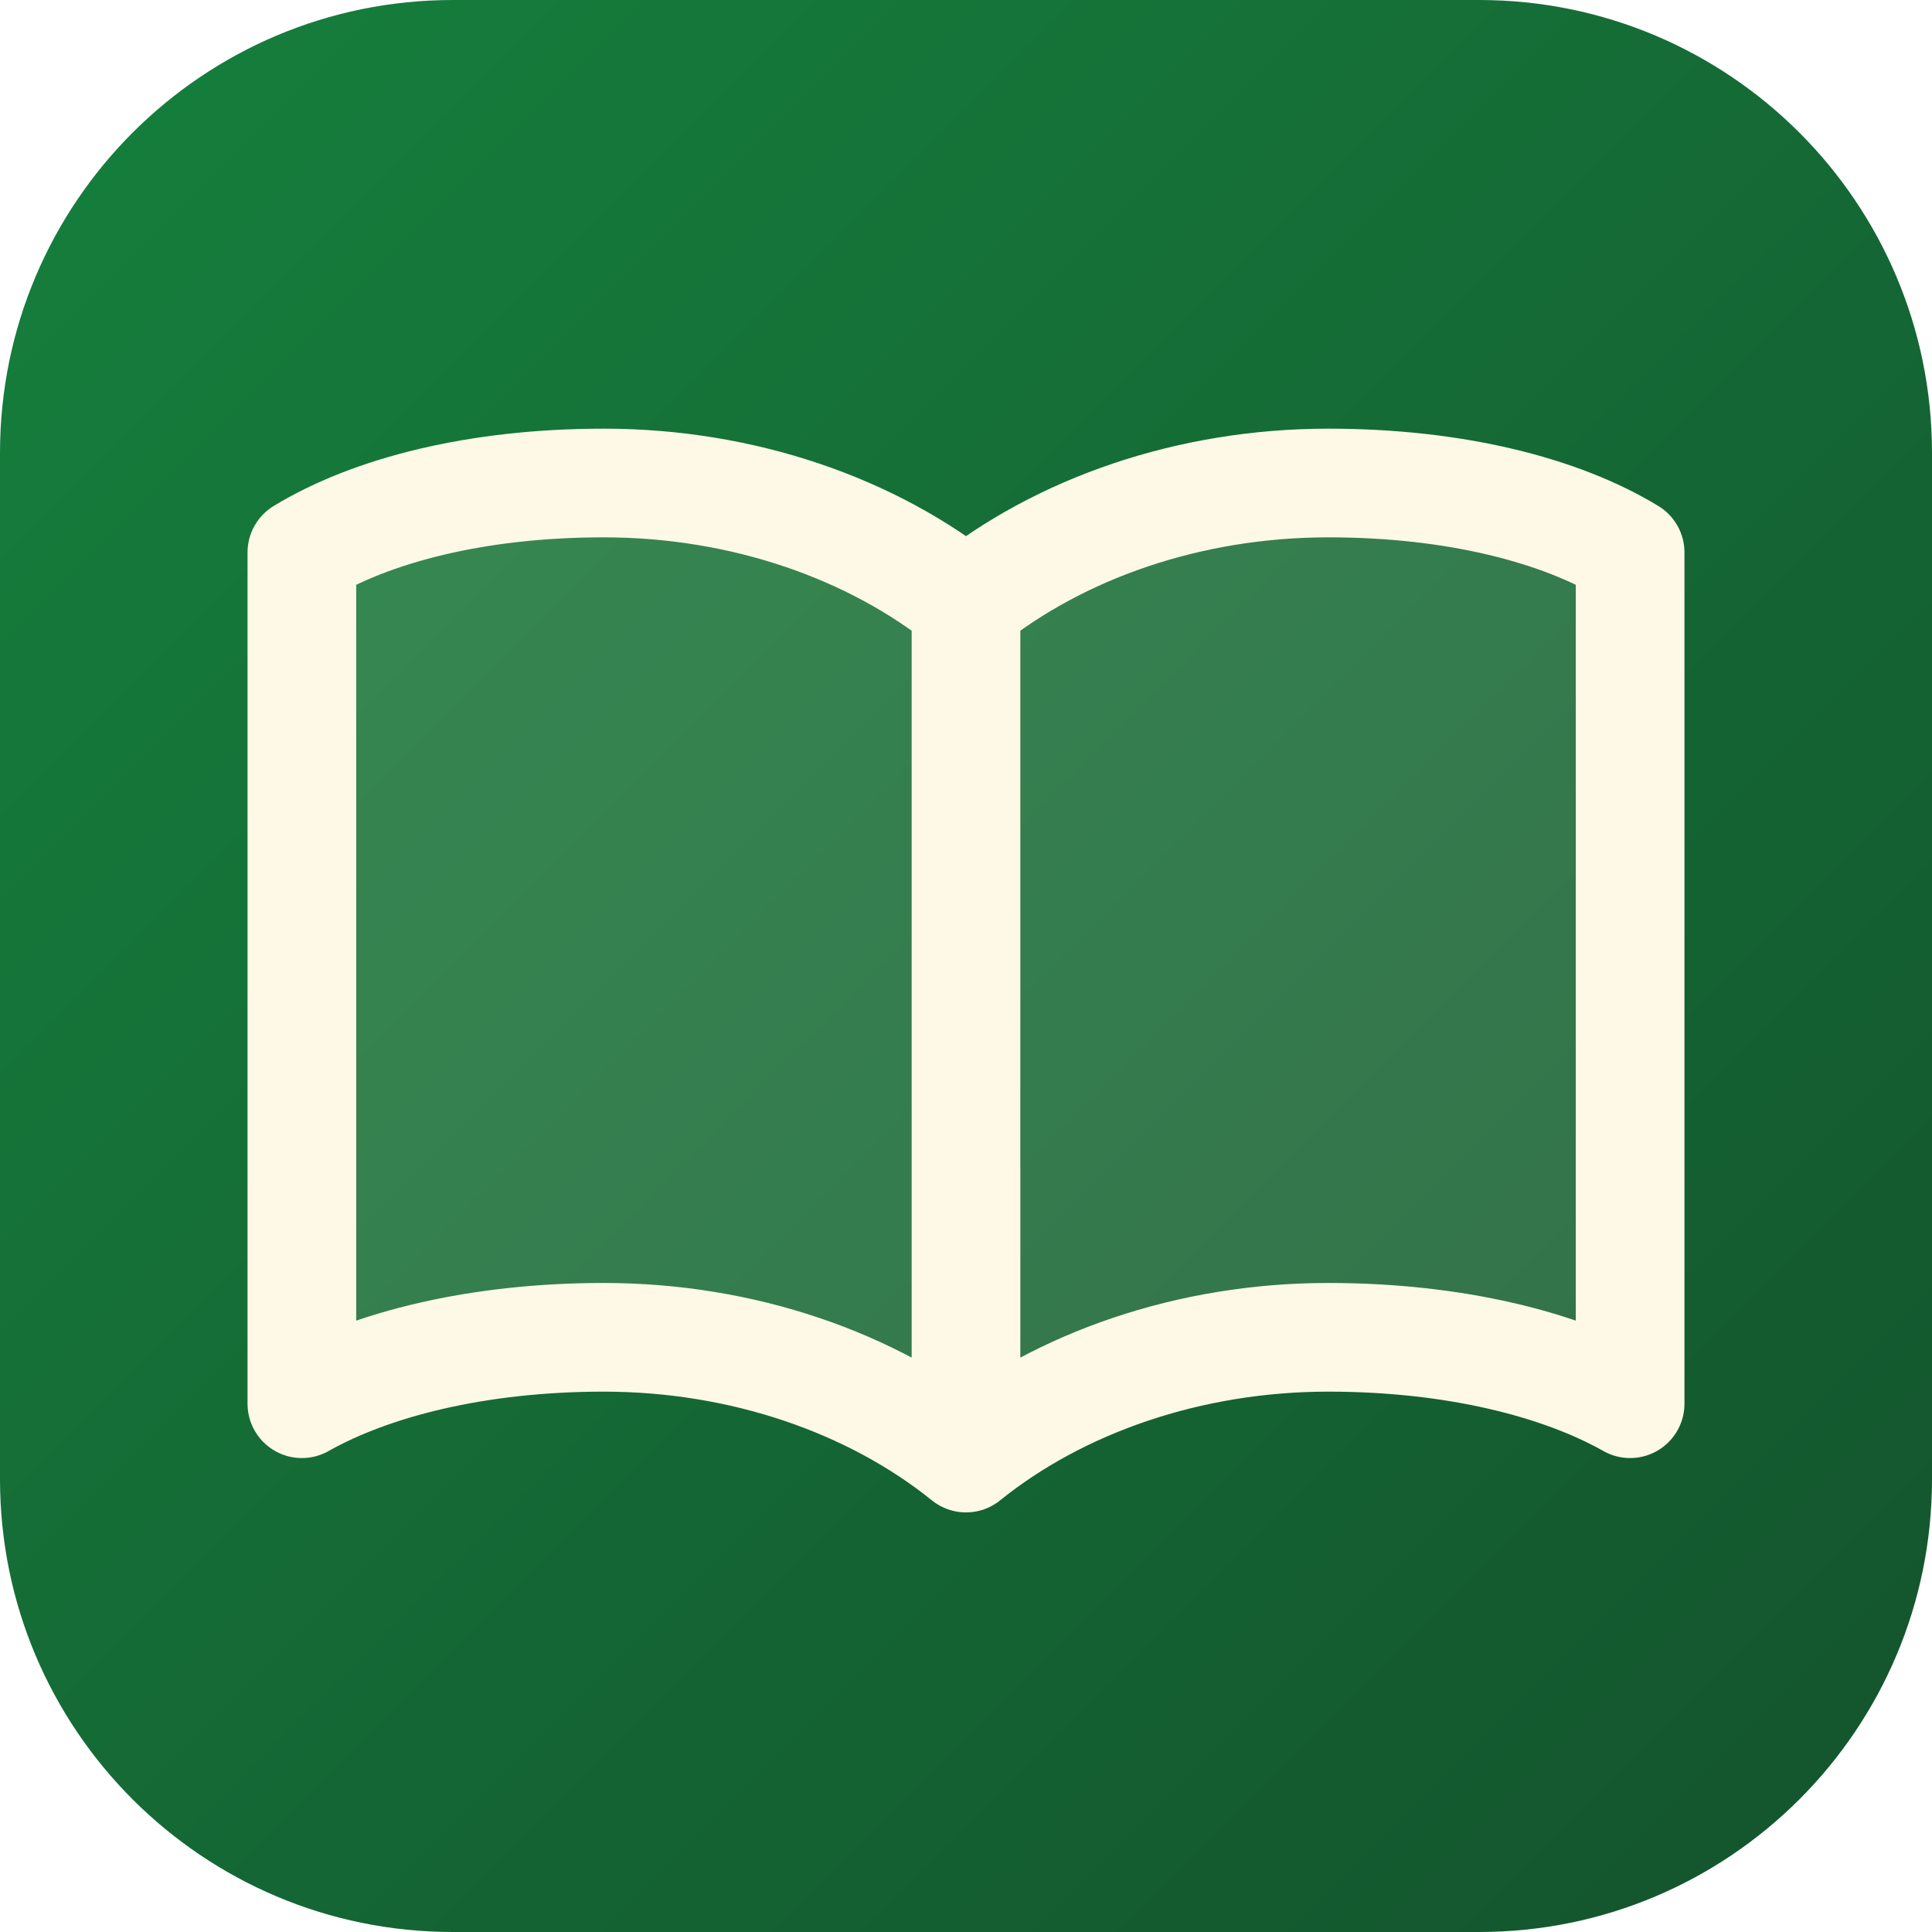
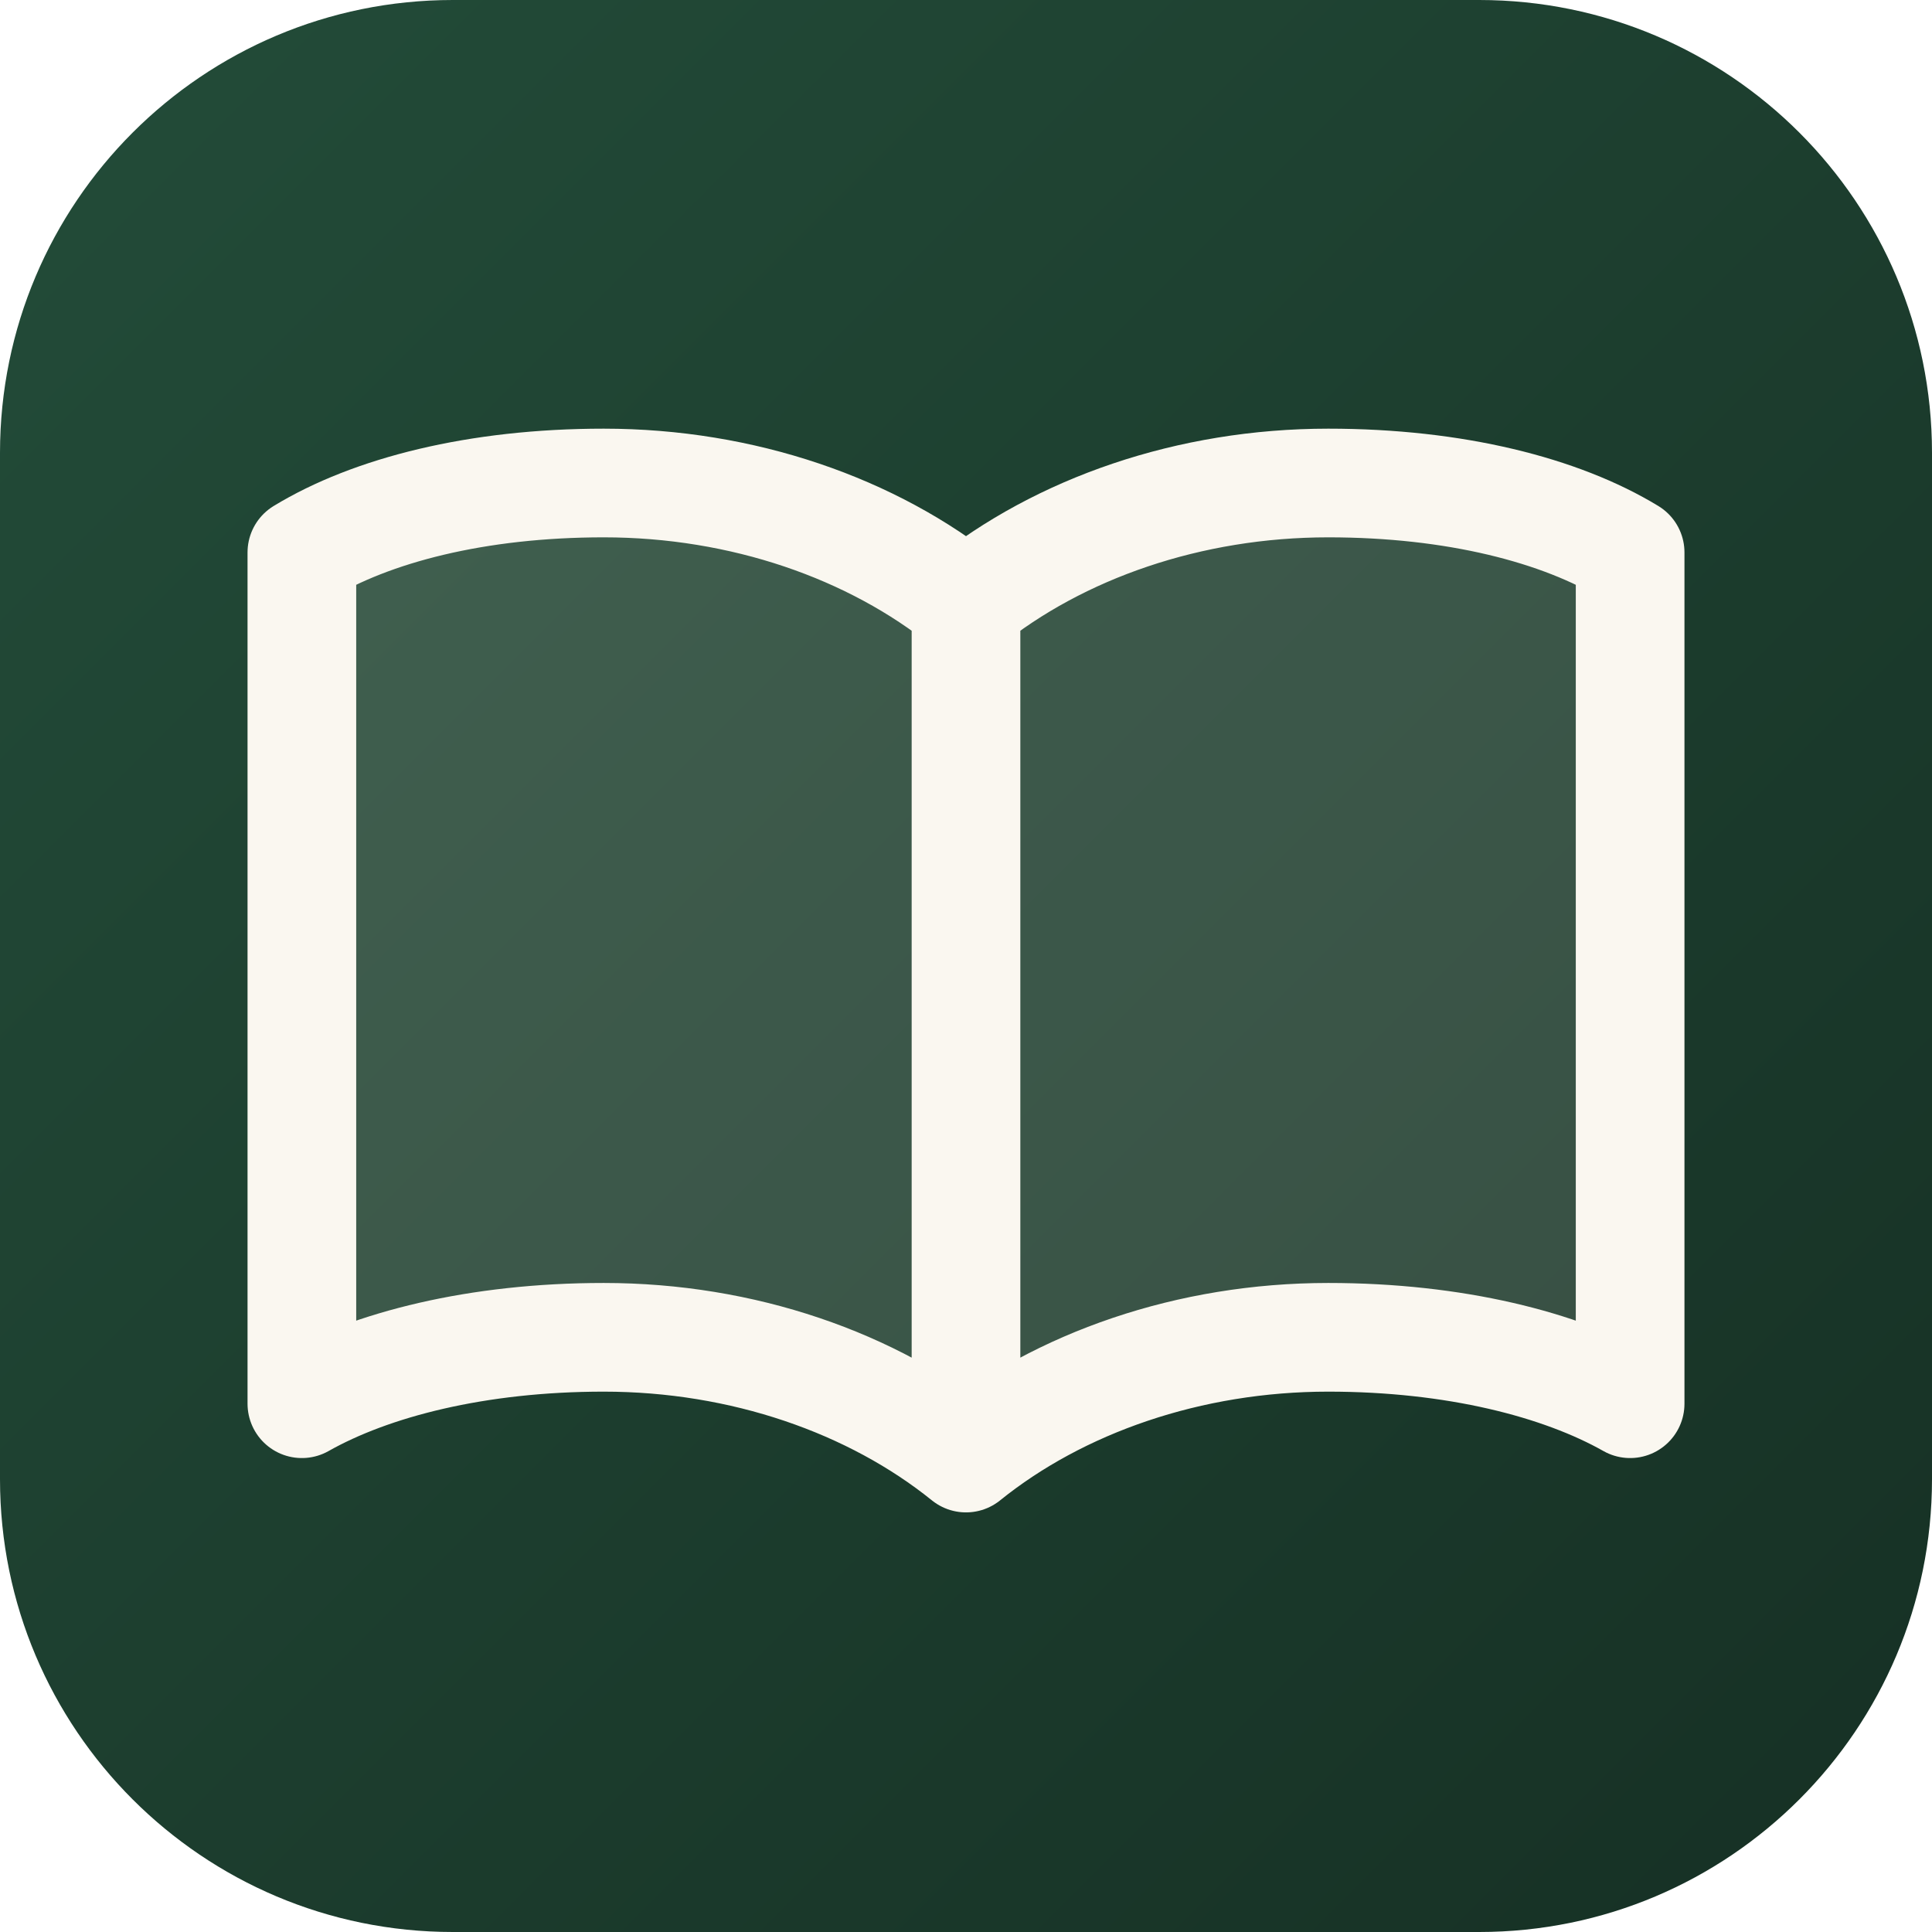
<svg xmlns="http://www.w3.org/2000/svg" viewBox="0 0 64 64" fill="none">
  <defs>
    <linearGradient id="bukulapak-bg" x1="0" y1="0" x2="64" y2="64" gradientUnits="userSpaceOnUse">
-       <stop offset="0%" stop-color="#15803d" />
-       <stop offset="100%" stop-color="#14532d" />
+       <stop offset="0%" stop-color="#234c39" />
+       <stop offset="100%" stop-color="#163024" />
    </linearGradient>
  </defs>
  <rect width="64" height="64" rx="15" fill="url(#bukulapak-bg)" />
-   <path d="M32 20c-3.1-2.5-7.4-4-12-4-4.2 0-7.7.9-10 2.3v28.2c2.3-1.3 5.8-2.2 10-2.2 4.6 0 8.9 1.5 12 4m0-28.3c3.1-2.5 7.4-4 12-4 4.2 0 7.7.9 10 2.3v28.2c-2.3-1.3-5.8-2.2-10-2.2-4.6 0-8.9 1.5-12 4m0-28.3v28.3" fill="#fef9e7" fill-opacity="0.14" stroke="#fef9e7" stroke-width="3.6" stroke-linecap="round" stroke-linejoin="round" />
+   <path d="M32 20c-3.1-2.5-7.4-4-12-4-4.2 0-7.7.9-10 2.3v28.2c2.3-1.3 5.8-2.2 10-2.2 4.6 0 8.9 1.5 12 4m0-28.3c3.1-2.5 7.4-4 12-4 4.2 0 7.7.9 10 2.3v28.2c-2.3-1.3-5.8-2.2-10-2.2-4.6 0-8.9 1.5-12 4m0-28.3v28.3" fill="#faf7f0" fill-opacity="0.14" stroke="#faf7f0" stroke-width="3.6" stroke-linecap="round" stroke-linejoin="round" />
</svg>
